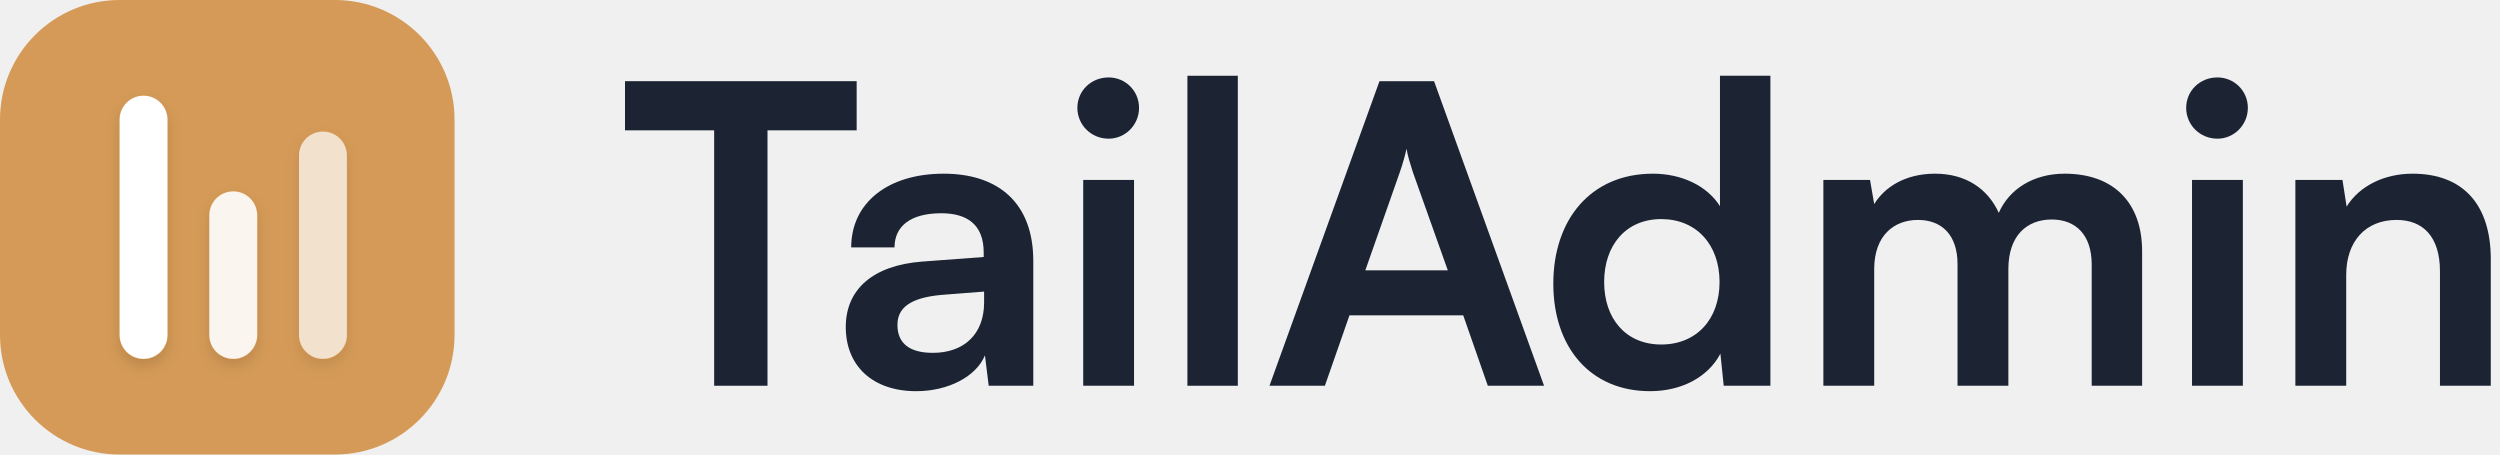
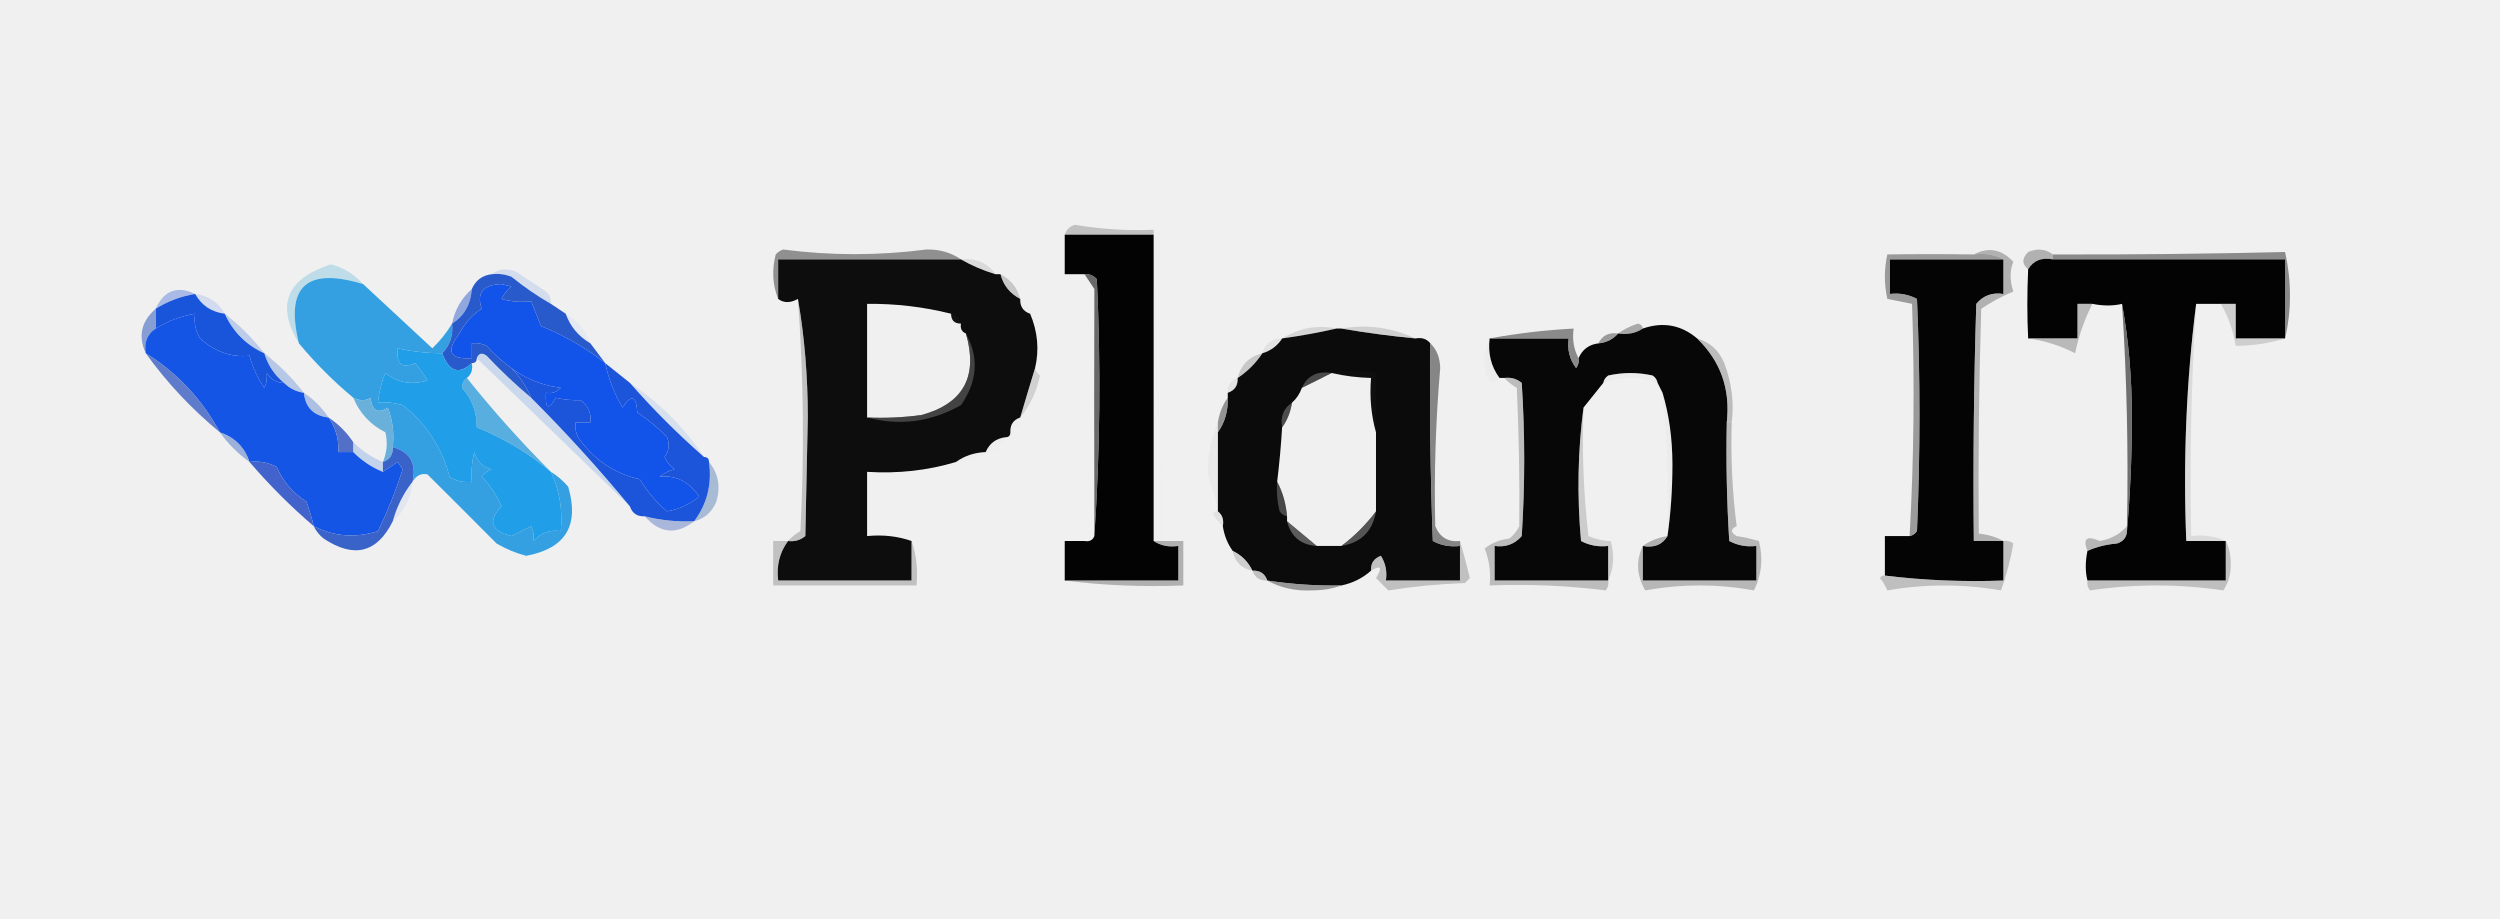
- <svg xmlns="http://www.w3.org/2000/svg" width="176" height="32" viewBox="0 0 176 32" fill="none">
-   <path d="M44 9.176H50.277V27.157H54.032V9.176H60.309V5.715H44V9.176Z" fill="#1C2434" />
-   <path d="M64.5 27.539C66.758 27.539 68.724 26.512 69.34 25.016L69.604 27.157H72.743V18.357C72.743 14.339 70.337 12.227 66.436 12.227C62.505 12.227 59.924 14.28 59.924 17.419H62.974C62.974 15.893 64.148 15.013 66.26 15.013C68.079 15.013 69.252 15.805 69.252 17.771V18.093L64.91 18.416C61.478 18.68 59.542 20.352 59.542 23.021C59.542 25.749 61.42 27.539 64.5 27.539ZM65.673 24.84C64.06 24.84 63.18 24.195 63.18 22.875C63.18 21.701 64.031 20.968 66.26 20.763L69.281 20.528V21.291C69.281 23.52 67.873 24.84 65.673 24.84Z" fill="#1C2434" />
-   <path d="M78.047 9.763C79.221 9.763 80.189 8.795 80.189 7.592C80.189 6.389 79.221 5.451 78.047 5.451C76.816 5.451 75.847 6.389 75.847 7.592C75.847 8.795 76.816 9.763 78.047 9.763ZM76.258 27.157H79.837V12.667H76.258V27.157Z" fill="#1C2434" />
-   <path d="M87.142 27.157V5.333H83.593V27.157H87.142Z" fill="#1C2434" />
-   <path d="M93.272 27.157L95.003 22.2H103.011L104.742 27.157H108.702L100.958 5.715H97.115L89.371 27.157H93.272ZM98.552 12.109C98.758 11.523 98.933 10.877 99.022 10.467C99.08 10.907 99.285 11.552 99.462 12.109L101.926 19.032H96.118L98.552 12.109Z" fill="#1C2434" />
-   <path d="M116.158 27.539C118.358 27.539 120.236 26.571 121.116 24.899L121.35 27.157H124.636V5.333H121.086V14.515C120.177 13.077 118.388 12.227 116.364 12.227C111.993 12.227 109.353 15.453 109.353 19.971C109.353 24.459 111.964 27.539 116.158 27.539ZM116.95 24.253C114.457 24.253 112.932 22.435 112.932 19.853C112.932 17.272 114.457 15.424 116.95 15.424C119.444 15.424 121.057 17.243 121.057 19.853C121.057 22.464 119.444 24.253 116.95 24.253Z" fill="#1C2434" />
-   <path d="M131.944 27.157V18.944C131.944 16.597 133.322 15.483 135.024 15.483C136.725 15.483 137.81 16.568 137.81 18.592V27.157H141.389V18.944C141.389 16.568 142.709 15.453 144.44 15.453C146.141 15.453 147.256 16.539 147.256 18.621V27.157H150.805V17.683C150.805 14.339 148.869 12.227 145.349 12.227C143.149 12.227 141.448 13.312 140.714 14.984C139.952 13.312 138.426 12.227 136.226 12.227C134.144 12.227 132.677 13.165 131.944 14.368L131.65 12.667H128.365V27.157H131.944Z" fill="#1C2434" />
-   <path d="M156.107 9.763C157.281 9.763 158.249 8.795 158.249 7.592C158.249 6.389 157.281 5.451 156.107 5.451C154.875 5.451 153.907 6.389 153.907 7.592C153.907 8.795 154.875 9.763 156.107 9.763ZM154.318 27.157H157.897V12.667H154.318V27.157Z" fill="#1C2434" />
-   <path d="M165.173 27.157V19.355C165.173 17.008 166.522 15.483 168.722 15.483C170.57 15.483 171.773 16.656 171.773 19.091V27.157H175.351V18.24C175.351 14.485 173.474 12.227 169.837 12.227C167.871 12.227 166.111 13.077 165.202 14.544L164.909 12.667H161.594V27.157H165.173Z" fill="#1C2434" />
-   <path d="M0 8.421C0 3.77 3.77 0 8.421 0H23.579C28.23 0 32 3.77 32 8.421V23.579C32 28.23 28.23 32 23.579 32H8.421C3.77 32 0 28.23 0 23.579V8.421Z" fill="#D59A57" />
-   <g filter="url(#filter0_d_521_14075)">
-     <path d="M8.421 8.421C8.421 7.491 9.175 6.737 10.106 6.737V6.737C11.036 6.737 11.79 7.491 11.79 8.421V23.579C11.79 24.509 11.036 25.263 10.106 25.263V25.263C9.175 25.263 8.421 24.509 8.421 23.579V8.421Z" fill="white" />
-   </g>
-   <g opacity="0.9" filter="url(#filter1_d_521_14075)">
-     <path d="M14.737 15.158C14.737 14.227 15.491 13.473 16.421 13.473V13.473C17.351 13.473 18.105 14.227 18.105 15.158V23.579C18.105 24.509 17.351 25.263 16.421 25.263V25.263C15.491 25.263 14.737 24.509 14.737 23.579V15.158Z" fill="white" />
-   </g>
-   <g opacity="0.7" filter="url(#filter2_d_521_14075)">
-     <path d="M21.052 10.947C21.052 10.017 21.806 9.263 22.736 9.263V9.263C23.667 9.263 24.421 10.017 24.421 10.947V23.578C24.421 24.509 23.667 25.263 22.736 25.263V25.263C21.806 25.263 21.052 24.509 21.052 23.578V10.947Z" fill="white" />
-   </g>
-   <defs>
-     <filter id="filter0_d_521_14075" x="7.421" y="6.237" width="5.369" height="20.526" filterUnits="userSpaceOnUse" color-interpolation-filters="sRGB">
-       <feFlood flood-opacity="0" result="BackgroundImageFix" />
-       <feColorMatrix in="SourceAlpha" type="matrix" values="0 0 0 0 0 0 0 0 0 0 0 0 0 0 0 0 0 0 127 0" result="hardAlpha" />
-       <feOffset dy="0.5" />
-       <feGaussianBlur stdDeviation="0.5" />
-       <feComposite in2="hardAlpha" operator="out" />
-       <feColorMatrix type="matrix" values="0 0 0 0 0 0 0 0 0 0 0 0 0 0 0 0 0 0 0.12 0" />
-       <feBlend mode="normal" in2="BackgroundImageFix" result="effect1_dropShadow_521_14075" />
-       <feBlend mode="normal" in="SourceGraphic" in2="effect1_dropShadow_521_14075" result="shape" />
-     </filter>
-     <filter id="filter1_d_521_14075" x="13.737" y="12.973" width="5.369" height="13.79" filterUnits="userSpaceOnUse" color-interpolation-filters="sRGB">
-       <feFlood flood-opacity="0" result="BackgroundImageFix" />
-       <feColorMatrix in="SourceAlpha" type="matrix" values="0 0 0 0 0 0 0 0 0 0 0 0 0 0 0 0 0 0 127 0" result="hardAlpha" />
-       <feOffset dy="0.5" />
-       <feGaussianBlur stdDeviation="0.5" />
-       <feComposite in2="hardAlpha" operator="out" />
-       <feColorMatrix type="matrix" values="0 0 0 0 0 0 0 0 0 0 0 0 0 0 0 0 0 0 0.12 0" />
-       <feBlend mode="normal" in2="BackgroundImageFix" result="effect1_dropShadow_521_14075" />
-       <feBlend mode="normal" in="SourceGraphic" in2="effect1_dropShadow_521_14075" result="shape" />
-     </filter>
-     <filter id="filter2_d_521_14075" x="20.052" y="8.763" width="5.369" height="18" filterUnits="userSpaceOnUse" color-interpolation-filters="sRGB">
-       <feFlood flood-opacity="0" result="BackgroundImageFix" />
-       <feColorMatrix in="SourceAlpha" type="matrix" values="0 0 0 0 0 0 0 0 0 0 0 0 0 0 0 0 0 0 127 0" result="hardAlpha" />
-       <feOffset dy="0.5" />
-       <feGaussianBlur stdDeviation="0.5" />
-       <feComposite in2="hardAlpha" operator="out" />
-       <feColorMatrix type="matrix" values="0 0 0 0 0 0 0 0 0 0 0 0 0 0 0 0 0 0 0.12 0" />
-       <feBlend mode="normal" in2="BackgroundImageFix" result="effect1_dropShadow_521_14075" />
-       <feBlend mode="normal" in="SourceGraphic" in2="effect1_dropShadow_521_14075" result="shape" />
-     </filter>
-   </defs>
+ <svg xmlns="http://www.w3.org/2000/svg" version="1.1" width="506px" height="186px" style="shape-rendering:geometricPrecision; text-rendering:geometricPrecision; image-rendering:optimizeQuality; fill-rule:evenodd; clip-rule:evenodd">
+   <g>
+     <path style="opacity:0.496" fill="#919191" d="M 233.5,46.5 C 233.5,46.833 233.5,47.167 233.5,47.5C 227.5,47.5 221.5,47.5 215.5,47.5C 215.811,46.522 216.478,45.855 217.5,45.5C 223.021,46.404 228.354,46.737 233.5,46.5 Z" />
+   </g>
+   <g>
+     <path style="opacity:0.999" fill="#030303" d="M 215.5,47.5 C 221.5,47.5 227.5,47.5 233.5,47.5C 233.5,68.167 233.5,88.833 233.5,109.5C 234.919,110.451 236.585,110.784 238.5,110.5C 238.5,112.833 238.5,115.167 238.5,117.5C 230.833,117.5 223.167,117.5 215.5,117.5C 215.5,114.833 215.5,112.167 215.5,109.5C 216.833,109.5 218.167,109.5 219.5,109.5C 220.492,109.672 221.158,109.338 221.5,108.5C 222.662,91.338 222.829,74.005 222,56.5C 221.329,55.748 220.496,55.414 219.5,55.5C 218.167,55.5 216.833,55.5 215.5,55.5C 215.5,52.833 215.5,50.167 215.5,47.5 Z" />
+   </g>
+   <g>
+     <path style="opacity:0.759" fill="#737373" d="M 194.5,52.5 C 182.167,52.5 169.833,52.5 157.5,52.5C 157.5,55.167 157.5,57.833 157.5,60.5C 156.362,57.697 156.195,54.697 157,51.5C 157.414,51.043 157.914,50.709 158.5,50.5C 168.137,51.752 177.803,51.752 187.5,50.5C 190.155,50.44 192.489,51.107 194.5,52.5 Z" />
+   </g>
+   <g>
+     <path style="opacity:0.718" fill="#989898" d="M 415.5,51.5 C 415.5,51.833 415.5,52.167 415.5,52.5C 413.219,52.077 411.552,52.744 410.5,54.5C 409.209,53.458 409.209,52.292 410.5,51C 412.387,50.22 414.054,50.387 415.5,51.5 Z" />
+   </g>
+   <g>
+     <path style="opacity:0.765" fill="#6b6b6b" d="M 462.5,68.5 C 462.5,63.167 462.5,57.833 462.5,52.5C 446.833,52.5 431.167,52.5 415.5,52.5C 415.5,52.167 415.5,51.833 415.5,51.5C 431.193,51.549 446.86,51.382 462.5,51C 463.825,56.932 463.825,62.766 462.5,68.5 Z" />
+   </g>
+   <g>
+     <path style="opacity:0.999" fill="#0d0d0d" d="M 194.5,52.5 C 196.649,53.736 198.982,54.736 201.5,55.5C 201.833,55.5 202.167,55.5 202.5,55.5C 203.08,57.749 204.413,59.415 206.5,60.5C 206.427,62.027 207.094,63.027 208.5,63.5C 210.032,67.124 210.365,70.791 209.5,74.5C 208.511,77.726 207.511,81.06 206.5,84.5C 205.094,84.973 204.427,85.973 204.5,87.5C 204.5,88.167 204.167,88.5 203.5,88.5C 201.596,88.738 200.262,89.738 199.5,91.5C 197.214,91.595 195.214,92.262 193.5,93.5C 187.762,95.228 181.762,95.895 175.5,95.5C 175.5,99.833 175.5,104.167 175.5,108.5C 178.713,108.19 181.713,108.523 184.5,109.5C 184.5,112.167 184.5,114.833 184.5,117.5C 175.5,117.5 166.5,117.5 157.5,117.5C 157.132,114.467 157.798,111.8 159.5,109.5C 160.822,109.67 161.989,109.337 163,108.5C 163.167,100.5 163.333,92.5 163.5,84.5C 163.498,76.138 162.831,68.138 161.5,60.5C 159.965,61.354 158.632,61.354 157.5,60.5C 157.5,57.833 157.5,55.167 157.5,52.5C 169.833,52.5 182.167,52.5 194.5,52.5 Z M 192.5,63.5 C 192.5,64.833 193.167,65.5 194.5,65.5C 194.328,66.492 194.662,67.158 195.5,67.5C 198.014,76.18 195.014,81.68 186.5,84C 182.848,84.499 179.182,84.665 175.5,84.5C 175.5,76.833 175.5,69.167 175.5,61.5C 181.262,61.437 186.929,62.103 192.5,63.5 Z" />
+   </g>
+   <g>
+     <path style="opacity:1" fill="#040404" d="M 405.5,52.5 C 405.5,54.833 405.5,57.167 405.5,59.5C 403.234,59.141 401.401,59.808 400,61.5C 399.5,77.496 399.333,93.496 399.5,109.5C 401.5,109.5 403.5,109.5 405.5,109.5C 405.5,112.167 405.5,114.833 405.5,117.5C 397.414,117.801 389.414,117.467 381.5,116.5C 381.5,113.833 381.5,111.167 381.5,108.5C 383.167,108.5 384.833,108.5 386.5,108.5C 387.117,108.389 387.617,108.056 388,107.5C 388.667,91.833 388.667,76.167 388,60.5C 386.301,59.594 384.467,59.261 382.5,59.5C 382.5,57.167 382.5,54.833 382.5,52.5C 390.167,52.5 397.833,52.5 405.5,52.5 Z" />
+   </g>
+   <g>
+     <path style="opacity:0.999" fill="#030303" d="M 415.5,52.5 C 431.167,52.5 446.833,52.5 462.5,52.5C 462.5,57.833 462.5,63.167 462.5,68.5C 459.167,68.5 455.833,68.5 452.5,68.5C 452.5,66.167 452.5,63.833 452.5,61.5C 451.5,61.5 450.5,61.5 449.5,61.5C 447.833,61.5 446.167,61.5 444.5,61.5C 442.515,77.132 441.849,93.132 442.5,109.5C 445.167,109.5 447.833,109.5 450.5,109.5C 450.5,112.167 450.5,114.833 450.5,117.5C 441.167,117.5 431.833,117.5 422.5,117.5C 422.046,115.741 422.046,113.741 422.5,111.5C 424.292,110.691 426.292,110.191 428.5,110C 429.756,109.583 430.423,108.75 430.5,107.5C 431.166,100.007 431.5,92.341 431.5,84.5C 431.498,76.47 430.831,68.803 429.5,61.5C 427.703,61.935 425.703,61.935 423.5,61.5C 422.5,61.5 421.5,61.5 420.5,61.5C 420.5,63.833 420.5,66.167 420.5,68.5C 417.167,68.5 413.833,68.5 410.5,68.5C 410.277,64.057 410.277,59.39 410.5,54.5C 411.552,52.744 413.219,52.077 415.5,52.5 Z" />
+   </g>
+   <g>
+     <path style="opacity:0.337" fill="#b0b0b0" d="M 194.5,52.5 C 197.491,52.166 199.824,53.166 201.5,55.5C 198.982,54.736 196.649,53.736 194.5,52.5 Z" />
+   </g>
+   <g>
+     <path style="opacity:0.092" fill="#e7e7e7" d="M 233.5,46.5 C 234.177,67.402 234.844,88.402 235.5,109.5C 234.833,109.5 234.167,109.5 233.5,109.5C 233.5,88.833 233.5,68.167 233.5,47.5C 233.5,47.167 233.5,46.833 233.5,46.5 Z" />
+   </g>
+   <g>
+     <path style="opacity:0.357" fill="#9fbbe8" d="M 99.5,55.5 C 100.946,54.387 102.613,54.22 104.5,55C 106.5,56.333 108.5,57.667 110.5,59C 111.252,59.671 111.586,60.504 111.5,61.5C 108.732,59.913 106.065,58.08 103.5,56C 102.207,55.51 100.873,55.343 99.5,55.5 Z" />
+   </g>
+   <g>
+     <path style="opacity:0.518" fill="#a0a0a0" d="M 202.5,55.5 C 204.587,56.585 205.92,58.251 206.5,60.5C 204.413,59.415 203.08,57.749 202.5,55.5 Z" />
+   </g>
+   <g>
+     <path style="opacity:0.843" fill="#9ab0e3" d="M 39.5,59.5 C 36.635,59.965 33.968,60.965 31.5,62.5C 33.216,58.764 35.883,57.764 39.5,59.5 Z" />
+   </g>
+   <g>
+     <path style="opacity:0.018" fill="#d3d3d3" d="M 206.5,60.5 C 207.906,60.973 208.573,61.973 208.5,63.5C 207.094,63.027 206.427,62.027 206.5,60.5 Z" />
+   </g>
+   <g>
+     <path style="opacity:0.777" fill="#424242" d="M 219.5,55.5 C 220.496,55.414 221.329,55.748 222,56.5C 222.829,74.005 222.662,91.338 221.5,108.5C 221.5,106.833 221.5,105.167 221.5,103.5C 221.447,88.38 221.447,73.38 221.5,58.5C 220.807,57.482 220.141,56.482 219.5,55.5 Z" />
+   </g>
+   <g>
+     <path style="opacity:0.388" fill="#a3baee" d="M 39.5,59.5 C 42.198,59.845 44.198,61.178 45.5,63.5C 42.802,63.155 40.802,61.822 39.5,59.5 Z" />
+   </g>
+   <g>
+     <path style="opacity:0.729" fill="#6d8dd7" d="M 95.5,58.5 C 95.264,61.621 93.93,63.954 91.5,65.5C 92.079,62.669 93.412,60.336 95.5,58.5 Z" />
+   </g>
+   <g>
+     <path style="opacity:1" fill="#1955da" d="M 39.5,59.5 C 40.802,61.822 42.802,63.155 45.5,63.5C 47.167,67.167 49.833,69.833 53.5,71.5C 54.203,73.873 55.536,75.873 57.5,77.5C 55.983,77.489 54.816,76.823 54,75.5C 54.077,76.738 53.911,77.738 53.5,78.5C 52.127,76.51 51.127,74.343 50.5,72C 46.866,72.381 43.533,71.214 40.5,68.5C 39.548,66.955 39.215,65.288 39.5,63.5C 36.635,63.965 33.968,64.965 31.5,66.5C 31.5,65.167 31.5,63.833 31.5,62.5C 33.968,60.965 36.635,59.965 39.5,59.5 Z" />
+   </g>
+   <g>
+     <path style="opacity:0.459" fill="#86c4e0" d="M 73.5,57.5 C 62.004,53.999 57.671,57.999 60.5,69.5C 55.824,61.725 57.99,56.392 67,53.5C 69.617,54.219 71.784,55.553 73.5,57.5 Z" />
+   </g>
+   <g>
+     <path style="opacity:0.655" fill="#6d6d6d" d="M 399.5,51.5 C 401.735,51.205 403.735,51.539 405.5,52.5C 397.833,52.5 390.167,52.5 382.5,52.5C 382.5,54.833 382.5,57.167 382.5,59.5C 384.467,59.261 386.301,59.594 388,60.5C 388.667,76.167 388.667,91.833 388,107.5C 387.617,108.056 387.117,108.389 386.5,108.5C 387.374,93.028 387.541,77.361 387,61.5C 385.333,61.167 383.667,60.833 382,60.5C 381.333,57.5 381.333,54.5 382,51.5C 387.622,51.411 393.456,51.411 399.5,51.5 Z" />
+   </g>
+   <g>
+     <path style="opacity:0.568" fill="#808080" d="M 399.5,51.5 C 402.475,49.939 405.142,50.439 407.5,53C 406.761,54.765 406.761,56.765 407.5,59C 405.212,59.946 403.045,61.113 401,62.5C 400.534,77.872 400.368,93.039 400.5,108C 402.382,108.198 404.048,108.698 405.5,109.5C 403.5,109.5 401.5,109.5 399.5,109.5C 399.333,93.496 399.5,77.496 400,61.5C 401.401,59.808 403.234,59.141 405.5,59.5C 405.5,57.167 405.5,54.833 405.5,52.5C 403.735,51.539 401.735,51.205 399.5,51.5 Z" />
+   </g>
+   <g>
+     <path style="opacity:0.752" fill="#454545" d="M 429.5,61.5 C 430.831,68.803 431.498,76.47 431.5,84.5C 431.5,92.341 431.166,100.007 430.5,107.5C 430.5,107.167 430.5,106.833 430.5,106.5C 430.801,91.452 430.468,76.452 429.5,61.5 Z" />
+   </g>
+   <g>
+     <path style="opacity:0.326" fill="#b0b0b0" d="M 444.5,61.5 C 443.516,77.089 443.183,92.756 443.5,108.5C 446.059,108.198 448.393,108.532 450.5,109.5C 447.833,109.5 445.167,109.5 442.5,109.5C 441.849,93.132 442.515,77.132 444.5,61.5 Z" />
+   </g>
+   <g>
+     <path style="opacity:0.502" fill="#89a7e2" d="M 45.5,63.5 C 48.5,65.833 51.167,68.5 53.5,71.5C 49.833,69.833 47.167,67.167 45.5,63.5 Z" />
+   </g>
+   <g>
+     <path style="opacity:0.263" fill="#c5d5f4" d="M 114.5,63.5 C 116.914,64.911 118.581,66.911 119.5,69.5C 117.086,68.089 115.419,66.089 114.5,63.5 Z" />
+   </g>
+   <g>
+     <path style="opacity:0.024" fill="#d8d8d8" d="M 192.5,63.5 C 193.5,63.833 194.167,64.5 194.5,65.5C 193.167,65.5 192.5,64.833 192.5,63.5 Z" />
+   </g>
+   <g>
+     <path style="opacity:0.776" fill="#6786ca" d="M 31.5,62.5 C 31.5,63.833 31.5,65.167 31.5,66.5C 29.787,67.635 29.12,69.302 29.5,71.5C 27.91,68.056 28.576,65.056 31.5,62.5 Z" />
+   </g>
+   <g>
+     <path style="opacity:0.502" fill="#bababa" d="M 270.5,66.5 C 266.864,67.326 263.197,67.992 259.5,68.5C 263.016,66.363 266.683,65.697 270.5,66.5 Z" />
+   </g>
+   <g>
+     <path style="opacity:1" fill="#0b0b0b" d="M 270.5,66.5 C 270.833,66.5 271.167,66.5 271.5,66.5C 276.47,67.353 281.47,68.019 286.5,68.5C 287.791,68.263 288.791,68.596 289.5,69.5C 289.333,82.838 289.5,96.171 290,109.5C 291.699,110.406 293.533,110.739 295.5,110.5C 295.5,112.833 295.5,115.167 295.5,117.5C 290.5,117.5 285.5,117.5 280.5,117.5C 280.785,115.712 280.452,114.045 279.5,112.5C 278.081,113.005 277.415,114.005 277.5,115.5C 275.819,117.008 273.819,118.008 271.5,118.5C 266.463,118.587 261.463,118.254 256.5,117.5C 256.027,116.094 255.027,115.427 253.5,115.5C 252.598,113.659 251.264,112.326 249.5,111.5C 248.463,110.07 247.796,108.403 247.5,106.5C 247.737,105.209 247.404,104.209 246.5,103.5C 246.5,103.167 246.5,102.833 246.5,102.5C 246.5,97.5 246.5,92.5 246.5,87.5C 247.924,85.486 248.59,83.152 248.5,80.5C 248.5,80.167 248.5,79.833 248.5,79.5C 249.906,79.027 250.573,78.027 250.5,76.5C 252.5,75.167 254.167,73.5 255.5,71.5C 257.23,70.974 258.564,69.974 259.5,68.5C 263.197,67.992 266.864,67.326 270.5,66.5 Z M 269.5,75.5 C 272.127,76.092 274.794,76.425 277.5,76.5C 277.185,80.371 277.518,84.038 278.5,87.5C 278.5,92.833 278.5,98.167 278.5,103.5C 276.5,106.167 274.167,108.5 271.5,110.5C 269.833,110.5 268.167,110.5 266.5,110.5C 264.525,108.863 262.525,107.196 260.5,105.5C 260.5,105.167 260.5,104.833 260.5,104.5C 260.279,101.933 259.612,99.599 258.5,97.5C 258.942,93.846 259.276,90.179 259.5,86.5C 260.537,85.07 261.204,83.403 261.5,81.5C 262.401,80.71 263.068,79.71 263.5,78.5C 265.574,77.486 267.574,76.486 269.5,75.5 Z" />
+   </g>
+   <g>
+     <path style="opacity:0.467" fill="#ababab" d="M 271.5,66.5 C 276.629,65.587 281.629,66.254 286.5,68.5C 281.47,68.019 276.47,67.353 271.5,66.5 Z" />
+   </g>
+   <g>
+     <path style="opacity:0.745" fill="#919191" d="M 332.5,66.5 C 331.081,67.451 329.415,67.784 327.5,67.5C 328.641,66.661 329.974,65.994 331.5,65.5C 332.107,65.624 332.44,65.957 332.5,66.5 Z" />
+   </g>
+   <g>
+     <path style="opacity:0.999" fill="#070707" d="M 343.5,68.5 C 348.261,73.114 350.261,78.78 349.5,85.5C 349.334,93.507 349.5,101.507 350,109.5C 351.699,110.406 353.533,110.739 355.5,110.5C 355.5,112.833 355.5,115.167 355.5,117.5C 347.833,117.5 340.167,117.5 332.5,117.5C 332.5,115.167 332.5,112.833 332.5,110.5C 334.781,110.923 336.448,110.256 337.5,108.5C 338.166,103.845 338.499,99.012 338.5,94C 338.494,88.784 337.827,83.951 336.5,79.5C 336.167,78.833 335.833,78.167 335.5,77.5C 335.389,76.883 335.056,76.383 334.5,76C 331.5,75.333 328.5,75.333 325.5,76C 324.944,76.383 324.611,76.883 324.5,77.5C 323.136,79.191 321.803,80.858 320.5,82.5C 319.343,91.324 319.176,100.324 320,109.5C 321.699,110.406 323.533,110.739 325.5,110.5C 325.5,112.833 325.5,115.167 325.5,117.5C 317.833,117.5 310.167,117.5 302.5,117.5C 302.5,115.167 302.5,112.833 302.5,110.5C 304.722,110.822 306.556,110.155 308,108.5C 308.667,98.167 308.667,87.833 308,77.5C 306.989,76.663 305.822,76.33 304.5,76.5C 304.167,76.5 303.833,76.5 303.5,76.5C 301.798,74.2 301.132,71.533 301.5,68.5C 306.833,68.5 312.167,68.5 317.5,68.5C 317.181,70.751 317.681,72.751 319,74.5C 319.464,73.906 319.631,73.239 319.5,72.5C 320.262,70.738 321.596,69.738 323.5,69.5C 325.153,69.34 326.486,68.674 327.5,67.5C 329.415,67.784 331.081,67.451 332.5,66.5C 336.583,65.088 340.25,65.755 343.5,68.5 Z" />
+   </g>
+   <g>
+     <path style="opacity:0.764" fill="#6b6b6b" d="M 319.5,72.5 C 319.631,73.239 319.464,73.906 319,74.5C 317.681,72.751 317.181,70.751 317.5,68.5C 312.167,68.5 306.833,68.5 301.5,68.5C 306.984,67.483 312.651,66.816 318.5,66.5C 318.205,68.735 318.539,70.735 319.5,72.5 Z" />
+   </g>
+   <g>
+     <path style="opacity:0.714" fill="#787878" d="M 327.5,67.5 C 326.486,68.674 325.153,69.34 323.5,69.5C 324.287,67.896 325.62,67.229 327.5,67.5 Z" />
+   </g>
+   <g>
+     <path style="opacity:0.616" fill="#979797" d="M 423.5,61.5 C 421.921,64.592 420.755,67.925 420,71.5C 416.981,69.943 413.814,68.943 410.5,68.5C 413.833,68.5 417.167,68.5 420.5,68.5C 420.5,66.167 420.5,63.833 420.5,61.5C 421.5,61.5 422.5,61.5 423.5,61.5 Z" />
+   </g>
+   <g>
+     <path style="opacity:0.475" fill="#a8a8a8" d="M 449.5,61.5 C 450.5,61.5 451.5,61.5 452.5,61.5C 452.5,63.833 452.5,66.167 452.5,68.5C 455.833,68.5 459.167,68.5 462.5,68.5C 459.296,69.485 455.963,69.985 452.5,70C 452.004,66.914 451.004,64.081 449.5,61.5 Z" />
+   </g>
+   <g>
+     <path style="opacity:0.027" fill="#bfd3f5" d="M 119.5,69.5 C 123.167,71.167 125.833,73.833 127.5,77.5C 125.833,76.167 124.167,74.833 122.5,73.5C 121.5,72.167 120.5,70.833 119.5,69.5 Z" />
+   </g>
+   <g>
+     <path style="opacity:0.259" fill="#b9b9b9" d="M 259.5,68.5 C 258.564,69.974 257.23,70.974 255.5,71.5C 256.035,69.554 257.368,68.554 259.5,68.5 Z" />
+   </g>
+   <g>
+     <path style="opacity:0.101" fill="#cecece" d="M 301.5,68.5 C 301.132,71.533 301.798,74.2 303.5,76.5C 302.603,77.598 301.77,77.598 301,76.5C 300.199,73.633 300.366,70.966 301.5,68.5 Z" />
+   </g>
+   <g>
+     <path style="opacity:1" fill="#34a0e2" d="M 73.5,57.5 C 78.146,61.812 82.813,66.145 87.5,70.5C 89.082,68.985 90.415,67.319 91.5,65.5C 91.741,67.898 91.074,69.898 89.5,71.5C 86.455,71.492 83.455,71.159 80.5,70.5C 80.176,73.694 81.342,74.694 84,73.5C 84.956,74.579 85.789,75.745 86.5,77C 83.331,77.978 80.497,77.478 78,75.5C 77.187,77.436 76.687,79.436 76.5,81.5C 78.199,81.34 79.866,81.507 81.5,82C 86.301,85.794 89.468,90.627 91,96.5C 92.356,97.38 93.856,97.713 95.5,97.5C 95.338,95.473 95.504,93.473 96,91.5C 96.5,93.333 97.667,94.5 99.5,95C 98.692,95.308 98.025,95.808 97.5,96.5C 99.225,98.228 100.559,100.228 101.5,102.5C 98.702,105.445 99.369,107.445 103.5,108.5C 104.833,107.833 106.167,107.167 107.5,106.5C 107.911,107.262 108.077,108.262 108,109.5C 109.444,107.845 111.278,107.178 113.5,107.5C 113.919,103.227 113.252,99.227 111.5,95.5C 112.794,96.29 113.961,97.29 115,98.5C 117.319,106.34 114.485,111.007 106.5,112.5C 104.39,111.946 102.39,111.112 100.5,110C 95.876,105.342 91.209,100.675 86.5,96C 85.212,95.761 84.212,96.261 83.5,97.5C 84.32,93.778 82.987,91.445 79.5,90.5C 79.813,87.753 79.48,85.087 78.5,82.5C 76.482,83.814 75.315,83.147 75,80.5C 74.014,81.171 72.847,81.171 71.5,80.5C 67.527,77.194 63.86,73.527 60.5,69.5C 57.671,57.999 62.004,53.999 73.5,57.5 Z" />
+   </g>
+   <g>
+     <path style="opacity:0.424" fill="#97b8e9" d="M 96.5,72.5 C 96.897,71.475 97.563,71.308 98.5,72C 101.369,75.038 104.369,77.871 107.5,80.5C 114.558,87.554 121.225,94.888 127.5,102.5C 117.167,92.5 106.833,82.5 96.5,72.5 Z" />
+   </g>
+   <g>
+     <path style="opacity:1" fill="#1254ea" d="M 122.5,73.5 C 123.17,76.673 124.336,79.673 126,82.5C 127.779,79.724 128.779,80.057 129,83.5C 131.225,84.939 133.225,86.606 135,88.5C 135.595,89.899 135.428,91.232 134.5,92.5C 134.977,93.478 135.643,94.311 136.5,95C 135.376,95.249 134.376,95.749 133.5,96.5C 136.753,96.124 139.42,97.457 141.5,100.5C 139.667,102.05 137.501,103.05 135,103.5C 132.81,101.612 130.977,99.445 129.5,97C 124.321,95.847 120.154,93.014 117,88.5C 116.517,87.552 116.351,86.552 116.5,85.5C 117.5,85.5 118.5,85.5 119.5,85.5C 119.703,83.61 119.037,82.11 117.5,81C 115.687,81.046 114.021,80.88 112.5,80.5C 110.995,83.131 110.329,82.797 110.5,79.5C 111.675,79.719 112.675,79.386 113.5,78.5C 109.738,78.003 106.405,76.669 103.5,74.5C 101.704,73.207 100.037,71.707 98.5,70C 97.552,69.517 96.552,69.35 95.5,69.5C 95.5,70.5 95.5,71.5 95.5,72.5C 91,72.781 90.166,71.114 93,67.5C 94.041,65.415 95.541,63.748 97.5,62.5C 96.408,59.297 97.741,57.631 101.5,57.5C 102.167,57.667 102.833,57.833 103.5,58C 102.643,58.689 101.977,59.522 101.5,60.5C 103.413,61.051 105.413,61.218 107.5,61C 108.167,62.667 108.833,64.333 109.5,66C 114.23,67.915 118.563,70.415 122.5,73.5 Z" />
+   </g>
+   <g>
+     <path style="opacity:1" fill="#1455e5" d="M 57.5,77.5 C 58.605,78.6 59.938,79.267 61.5,79.5C 61.833,82.5 63.5,84.167 66.5,84.5C 67.933,86.558 68.6,88.891 68.5,91.5C 69.5,91.5 70.5,91.5 71.5,91.5C 73.246,93.252 75.246,94.585 77.5,95.5C 78.482,94.859 79.482,94.192 80.5,93.5C 80.833,94 81.167,94.5 81.5,95C 80.119,99.314 78.453,103.481 76.5,107.5C 71.948,108.943 67.615,108.61 63.5,106.5C 63.108,104.821 62.608,103.154 62,101.5C 59.281,99.781 57.281,97.447 56,94.5C 54.3,93.594 52.467,93.261 50.5,93.5C 49.5,90.5 47.5,88.5 44.5,87.5C 40.829,80.746 35.829,75.413 29.5,71.5C 29.12,69.302 29.787,67.635 31.5,66.5C 33.968,64.965 36.635,63.965 39.5,63.5C 39.215,65.288 39.548,66.955 40.5,68.5C 43.533,71.214 46.866,72.381 50.5,72C 51.127,74.343 52.127,76.51 53.5,78.5C 53.911,77.738 54.077,76.738 54,75.5C 54.816,76.823 55.983,77.489 57.5,77.5 Z" />
+   </g>
+   <g>
+     <path style="opacity:1" fill="#295acc" d="M 99.5,55.5 C 100.873,55.343 102.207,55.51 103.5,56C 106.065,58.08 108.732,59.913 111.5,61.5C 112.5,62.167 113.5,62.833 114.5,63.5C 115.419,66.089 117.086,68.089 119.5,69.5C 120.5,70.833 121.5,72.167 122.5,73.5C 118.563,70.415 114.23,67.915 109.5,66C 108.833,64.333 108.167,62.667 107.5,61C 105.413,61.218 103.413,61.051 101.5,60.5C 101.977,59.522 102.643,58.689 103.5,58C 102.833,57.833 102.167,57.667 101.5,57.5C 97.741,57.631 96.408,59.297 97.5,62.5C 95.541,63.748 94.041,65.415 93,67.5C 90.166,71.114 91,72.781 95.5,72.5C 95.5,71.5 95.5,70.5 95.5,69.5C 96.552,69.35 97.552,69.517 98.5,70C 100.037,71.707 101.704,73.207 103.5,74.5C 105.252,76.246 106.585,78.246 107.5,80.5C 104.369,77.871 101.369,75.038 98.5,72C 97.563,71.308 96.897,71.475 96.5,72.5C 96.5,73.167 96.167,73.5 95.5,73.5C 92.897,75.902 90.897,75.235 89.5,71.5C 91.074,69.898 91.741,67.898 91.5,65.5C 93.93,63.954 95.264,61.621 95.5,58.5C 96.262,56.738 97.596,55.738 99.5,55.5 Z" />
+   </g>
+   <g>
+     <path style="opacity:0.914" fill="#5071c7" d="M 29.5,71.5 C 35.829,75.413 40.829,80.746 44.5,87.5C 38.773,82.776 33.773,77.442 29.5,71.5 Z" />
+   </g>
+   <g>
+     <path style="opacity:0.565" fill="#959595" d="M 343.5,68.5 C 346.091,69.254 347.924,70.921 349,73.5C 350.512,77.533 351.012,81.533 350.5,85.5C 350.167,85.5 349.833,85.5 349.5,85.5C 350.261,78.78 348.261,73.114 343.5,68.5 Z" />
+   </g>
+   <g>
+     <path style="opacity:0.494" fill="#7e9fdc" d="M 53.5,71.5 C 56.5,73.833 59.167,76.5 61.5,79.5C 59.938,79.267 58.605,78.6 57.5,77.5C 55.536,75.873 54.203,73.873 53.5,71.5 Z" />
+   </g>
+   <g>
+     <path style="opacity:0.494" fill="#a0a0a0" d="M 255.5,71.5 C 254.167,73.5 252.5,75.167 250.5,76.5C 251.167,73.833 252.833,72.167 255.5,71.5 Z" />
+   </g>
+   <g>
+     <path style="opacity:0.757" fill="#646464" d="M 289.5,69.5 C 290.777,70.694 291.444,72.36 291.5,74.5C 290.572,85.327 290.239,95.994 290.5,106.5C 291.421,108.756 293.088,109.756 295.5,109.5C 295.5,109.833 295.5,110.167 295.5,110.5C 293.533,110.739 291.699,110.406 290,109.5C 289.5,96.171 289.333,82.838 289.5,69.5 Z" />
+   </g>
+   <g>
+     <path style="opacity:0.107" fill="#bababa" d="M 335.5,77.5 C 331.833,76.167 328.167,76.167 324.5,77.5C 324.611,76.883 324.944,76.383 325.5,76C 328.5,75.333 331.5,75.333 334.5,76C 335.056,76.383 335.389,76.883 335.5,77.5 Z" />
+   </g>
+   <g>
+     <path style="opacity:0.373" fill="#b5b5b5" d="M 269.5,75.5 C 267.574,76.486 265.574,77.486 263.5,78.5C 264.607,76.031 266.607,75.031 269.5,75.5 Z" />
+   </g>
+   <g>
+     <path style="opacity:0.247" fill="#b9b9b9" d="M 250.5,76.5 C 250.573,78.027 249.906,79.027 248.5,79.5C 248.427,77.973 249.094,76.973 250.5,76.5 Z" />
+   </g>
+   <g>
+     <path style="opacity:0.357" fill="#acc4ed" d="M 127.5,77.5 C 133.521,81.521 138.521,86.521 142.5,92.5C 137.119,87.785 132.119,82.785 127.5,77.5 Z" />
+   </g>
+   <g>
+     <path style="opacity:0.016" fill="#e1e1e1" d="M 269.5,75.5 C 272.304,74.888 275.304,74.888 278.5,75.5C 278.5,79.5 278.5,83.5 278.5,87.5C 277.518,84.038 277.185,80.371 277.5,76.5C 274.794,76.425 272.127,76.092 269.5,75.5 Z" />
+   </g>
+   <g>
+     <path style="opacity:0.392" fill="#a1a1a1" d="M 209.5,74.5 C 209.611,75.117 209.944,75.617 210.5,76C 209.819,79.242 208.486,82.075 206.5,84.5C 207.511,81.06 208.511,77.726 209.5,74.5 Z" />
+   </g>
+   <g>
+     <path style="opacity:0.557" fill="#7899d7" d="M 61.5,79.5 C 63.5,80.833 65.167,82.5 66.5,84.5C 63.5,84.167 61.833,82.5 61.5,79.5 Z" />
+   </g>
+   <g>
+     <path style="opacity:1" fill="#69b1db" d="M 71.5,80.5 C 72.847,81.171 74.014,81.171 75,80.5C 75.315,83.147 76.482,83.814 78.5,82.5C 79.48,85.087 79.813,87.753 79.5,90.5C 79.573,92.027 78.906,93.027 77.5,93.5C 78.323,91.545 78.49,89.545 78,87.5C 74.949,85.95 72.782,83.617 71.5,80.5 Z" />
+   </g>
+   <g>
+     <path style="opacity:0.369" fill="#bababa" d="M 261.5,81.5 C 261.204,83.403 260.537,85.07 259.5,86.5C 259.12,84.302 259.787,82.635 261.5,81.5 Z" />
+   </g>
+   <g>
+     <path style="opacity:0.45" fill="#868686" d="M 195.5,67.5 C 198.173,72.368 197.84,77.201 194.5,82C 188.415,85.42 182.082,86.253 175.5,84.5C 179.182,84.665 182.848,84.499 186.5,84C 195.014,81.68 198.014,76.18 195.5,67.5 Z" />
+   </g>
+   <g>
+     <path style="opacity:1" fill="#58aede" d="M 94.5,76.5 C 99.796,83.131 105.463,89.465 111.5,95.5C 106.981,91.71 101.981,88.71 96.5,86.5C 96.514,83.373 95.514,80.707 93.5,78.5C 93.543,77.584 93.876,76.917 94.5,76.5 Z" />
+   </g>
+   <g>
+     <path style="opacity:0.043" fill="#c4c4c4" d="M 206.5,84.5 C 206.573,86.027 205.906,87.027 204.5,87.5C 204.427,85.973 205.094,84.973 206.5,84.5 Z" />
+   </g>
+   <g>
+     <path style="opacity:0.433" fill="#9d9d9d" d="M 320.5,82.5 C 320.169,91.192 320.502,99.859 321.5,108.5C 323.101,109.165 324.601,109.499 326,109.5C 326.801,112.367 326.634,115.034 325.5,117.5C 325.5,115.167 325.5,112.833 325.5,110.5C 323.533,110.739 321.699,110.406 320,109.5C 319.176,100.324 319.343,91.324 320.5,82.5 Z" />
+   </g>
+   <g>
+     <path style="opacity:0.71" fill="#6d6d6d" d="M 248.5,80.5 C 248.59,83.152 247.924,85.486 246.5,87.5C 246.5,86.833 246.5,86.167 246.5,85.5C 246.796,83.597 247.463,81.93 248.5,80.5 Z" />
+   </g>
+   <g>
+     <path style="opacity:0.596" fill="#6284cd" d="M 44.5,87.5 C 47.5,88.5 49.5,90.5 50.5,93.5C 48.167,91.833 46.167,89.833 44.5,87.5 Z" />
+   </g>
+   <g>
+     <path style="opacity:0.123" fill="#cdcdcd" d="M 336.5,79.5 C 337.827,83.951 338.494,88.784 338.5,94C 338.499,99.012 338.166,103.845 337.5,108.5C 337.782,98.781 337.449,89.114 336.5,79.5 Z" />
+   </g>
+   <g>
+     <path style="opacity:0.055" fill="#c1c1c1" d="M 203.5,88.5 C 202.738,90.262 201.404,91.262 199.5,91.5C 200.262,89.738 201.596,88.738 203.5,88.5 Z" />
+   </g>
+   <g>
+     <path style="opacity:1" fill="#5270c8" d="M 66.5,84.5 C 68.5,85.833 70.167,87.5 71.5,89.5C 71.5,90.167 71.5,90.833 71.5,91.5C 70.5,91.5 69.5,91.5 68.5,91.5C 68.6,88.891 67.933,86.558 66.5,84.5 Z" />
+   </g>
+   <g>
+     <path style="opacity:0.502" fill="#97b6e7" d="M 71.5,89.5 C 73.246,91.252 75.246,92.585 77.5,93.5C 77.5,94.167 77.5,94.833 77.5,95.5C 75.246,94.585 73.246,93.252 71.5,91.5C 71.5,90.833 71.5,90.167 71.5,89.5 Z" />
+   </g>
+   <g>
+     <path style="opacity:0.278" fill="#d6d6d6" d="M 246.5,85.5 C 246.5,86.167 246.5,86.833 246.5,87.5C 246.5,92.5 246.5,97.5 246.5,102.5C 245.784,100.444 245.117,98.277 244.5,96C 244.36,92.409 245.027,88.909 246.5,85.5 Z" />
+   </g>
+   <g>
+     <path style="opacity:1" fill="#3a63c9" d="M 79.5,90.5 C 82.987,91.445 84.32,93.778 83.5,97.5C 81.659,99.849 80.326,102.515 79.5,105.5C 76.307,111.91 71.641,113.077 65.5,109C 64.62,108.292 63.953,107.458 63.5,106.5C 67.615,108.61 71.948,108.943 76.5,107.5C 78.453,103.481 80.119,99.314 81.5,95C 81.167,94.5 80.833,94 80.5,93.5C 79.482,94.192 78.482,94.859 77.5,95.5C 77.5,94.833 77.5,94.167 77.5,93.5C 78.906,93.027 79.573,92.027 79.5,90.5 Z" />
+   </g>
+   <g>
+     <path style="opacity:0.031" fill="#b7b7b7" d="M 199.5,91.5 C 197.898,93.074 195.898,93.741 193.5,93.5C 195.214,92.262 197.214,91.595 199.5,91.5 Z" />
+   </g>
+   <g>
+     <path style="opacity:1" fill="#209ee8" d="M 89.5,71.5 C 90.897,75.235 92.897,75.902 95.5,73.5C 95.737,74.791 95.404,75.791 94.5,76.5C 93.876,76.917 93.543,77.584 93.5,78.5C 95.514,80.707 96.514,83.373 96.5,86.5C 101.981,88.71 106.981,91.71 111.5,95.5C 113.252,99.227 113.919,103.227 113.5,107.5C 111.278,107.178 109.444,107.845 108,109.5C 108.077,108.262 107.911,107.262 107.5,106.5C 106.167,107.167 104.833,107.833 103.5,108.5C 99.369,107.445 98.702,105.445 101.5,102.5C 100.559,100.228 99.225,98.228 97.5,96.5C 98.025,95.808 98.692,95.308 99.5,95C 97.667,94.5 96.5,93.333 96,91.5C 95.504,93.473 95.338,95.473 95.5,97.5C 93.856,97.713 92.356,97.38 91,96.5C 89.468,90.627 86.301,85.794 81.5,82C 79.866,81.507 78.199,81.34 76.5,81.5C 76.687,79.436 77.187,77.436 78,75.5C 80.497,77.478 83.331,77.978 86.5,77C 85.789,75.745 84.956,74.579 84,73.5C 81.342,74.694 80.176,73.694 80.5,70.5C 83.455,71.159 86.455,71.492 89.5,71.5 Z" />
+   </g>
+   <g>
+     <path style="opacity:0.448" fill="#858585" d="M 161.5,60.5 C 162.831,68.138 163.498,76.138 163.5,84.5C 163.333,92.5 163.167,100.5 163,108.5C 161.989,109.337 160.822,109.67 159.5,109.5C 160.172,108.733 161.005,108.066 162,107.5C 162.817,91.759 162.65,76.092 161.5,60.5 Z" />
+   </g>
+   <g>
+     <path style="opacity:1" fill="#4263cb" d="M 50.5,93.5 C 52.467,93.261 54.3,93.594 56,94.5C 57.281,97.447 59.281,99.781 62,101.5C 62.608,103.154 63.108,104.821 63.5,106.5C 58.833,102.5 54.5,98.167 50.5,93.5 Z" />
+   </g>
+   <g>
+     <path style="opacity:0.604" fill="#7998c1" d="M 143.5,93.5 C 145.385,95.795 145.885,98.462 145,101.5C 144.124,103.635 142.624,104.969 140.5,105.5C 143.115,101.991 144.115,97.991 143.5,93.5 Z" />
+   </g>
+   <g>
+     <path style="opacity:1" fill="#1c55d9" d="M 122.5,73.5 C 124.167,74.833 125.833,76.167 127.5,77.5C 132.119,82.785 137.119,87.785 142.5,92.5C 143.167,92.5 143.5,92.833 143.5,93.5C 144.115,97.991 143.115,101.991 140.5,105.5C 137.098,105.658 133.764,105.324 130.5,104.5C 128.973,104.573 127.973,103.906 127.5,102.5C 121.225,94.888 114.558,87.554 107.5,80.5C 106.585,78.246 105.252,76.246 103.5,74.5C 106.405,76.669 109.738,78.003 113.5,78.5C 112.675,79.386 111.675,79.719 110.5,79.5C 110.329,82.797 110.995,83.131 112.5,80.5C 114.021,80.88 115.687,81.046 117.5,81C 119.037,82.11 119.703,83.61 119.5,85.5C 118.5,85.5 117.5,85.5 116.5,85.5C 116.351,86.552 116.517,87.552 117,88.5C 120.154,93.014 124.321,95.847 129.5,97C 130.977,99.445 132.81,101.612 135,103.5C 137.501,103.05 139.667,102.05 141.5,100.5C 139.42,97.457 136.753,96.124 133.5,96.5C 134.376,95.749 135.376,95.249 136.5,95C 135.643,94.311 134.977,93.478 134.5,92.5C 135.428,91.232 135.595,89.899 135,88.5C 133.225,86.606 131.225,84.939 129,83.5C 128.779,80.057 127.779,79.724 126,82.5C 124.336,79.673 123.17,76.673 122.5,73.5 Z" />
+   </g>
+   <g>
+     <path style="opacity:0.337" fill="#c1c1c1" d="M 258.5,97.5 C 259.612,99.599 260.279,101.933 260.5,104.5C 259.883,104.389 259.383,104.056 259,103.5C 258.505,101.527 258.338,99.527 258.5,97.5 Z" />
+   </g>
+   <g>
+     <path style="opacity:0.192" fill="#a4b9ee" d="M 83.5,97.5 C 83.206,100.754 81.873,103.421 79.5,105.5C 80.326,102.515 81.659,99.849 83.5,97.5 Z" />
+   </g>
+   <g>
+     <path style="opacity:0.025" fill="#ececec" d="M 221.5,103.5 C 221.5,105.167 221.5,106.833 221.5,108.5C 221.158,109.338 220.492,109.672 219.5,109.5C 220.048,107.374 220.715,105.374 221.5,103.5 Z" />
+   </g>
+   <g>
+     <path style="opacity:0.376" fill="#cacaca" d="M 246.5,103.5 C 247.404,104.209 247.737,105.209 247.5,106.5C 246.733,105.828 246.066,104.995 245.5,104C 245.728,103.601 246.062,103.435 246.5,103.5 Z" />
+   </g>
+   <g>
+     <path style="opacity:0.545" fill="#6e89c8" d="M 130.5,104.5 C 133.764,105.324 137.098,105.658 140.5,105.5C 136.886,108.313 133.552,107.979 130.5,104.5 Z" />
+   </g>
+   <g>
+     <path style="opacity:0.467" fill="#b7b7b7" d="M 260.5,105.5 C 262.525,107.196 264.525,108.863 266.5,110.5C 263.288,110.288 261.288,108.621 260.5,105.5 Z" />
+   </g>
+   <g>
+     <path style="opacity:0.522" fill="#999999" d="M 278.5,103.5 C 277.833,107.5 275.5,109.833 271.5,110.5C 274.167,108.5 276.5,106.167 278.5,103.5 Z" />
+   </g>
+   <g>
+     <path style="opacity:0.004" fill="#fefffe" d="M 351.5,106.5 C 352.833,107.167 352.833,107.167 351.5,106.5 Z" />
+   </g>
+   <g>
+     <path style="opacity:0.02" fill="#f8f8f8" d="M 383.5,107.5 C 383.897,106.475 384.563,106.308 385.5,107C 384.906,107.464 384.239,107.631 383.5,107.5 Z" />
+   </g>
+   <g>
+     <path style="opacity:0.012" fill="#fefffe" d="M 446.5,107.5 C 446.897,106.475 447.563,106.308 448.5,107C 447.906,107.464 447.239,107.631 446.5,107.5 Z" />
+   </g>
+   <g>
+     <path style="opacity:0.733" fill="#999999" d="M 337.5,108.5 C 336.448,110.256 334.781,110.923 332.5,110.5C 333.93,109.463 335.597,108.796 337.5,108.5 Z" />
+   </g>
+   <g>
+     <path style="opacity:0.624" fill="#949494" d="M 430.5,106.5 C 430.5,106.833 430.5,107.167 430.5,107.5C 430.423,108.75 429.756,109.583 428.5,110C 426.292,110.191 424.292,110.691 422.5,111.5C 421.509,108.998 422.342,108.332 425,109.5C 427.248,109.105 429.082,108.105 430.5,106.5 Z" />
+   </g>
+   <g>
+     <path style="opacity:0.427" fill="#a1a1a1" d="M 249.5,111.5 C 251.264,112.326 252.598,113.659 253.5,115.5C 251.29,115.106 249.957,113.773 249.5,111.5 Z" />
+   </g>
+   <g>
+     <path style="opacity:0.471" fill="#8c8c8c" d="M 253.5,115.5 C 255.027,115.427 256.027,116.094 256.5,117.5C 254.973,117.573 253.973,116.906 253.5,115.5 Z" />
+   </g>
+   <g>
+     <path style="opacity:0.447" fill="#868686" d="M 159.5,109.5 C 157.798,111.8 157.132,114.467 157.5,117.5C 166.5,117.5 175.5,117.5 184.5,117.5C 184.5,114.833 184.5,112.167 184.5,109.5C 185.477,112.287 185.81,115.287 185.5,118.5C 175.833,118.5 166.167,118.5 156.5,118.5C 156.5,115.5 156.5,112.5 156.5,109.5C 157.5,109.5 158.5,109.5 159.5,109.5 Z" />
+   </g>
+   <g>
+     <path style="opacity:0.49" fill="#6e6e6e" d="M 233.5,109.5 C 234.167,109.5 234.833,109.5 235.5,109.5C 236.833,109.5 238.167,109.5 239.5,109.5C 239.5,112.5 239.5,115.5 239.5,118.5C 231.316,118.826 223.316,118.492 215.5,117.5C 223.167,117.5 230.833,117.5 238.5,117.5C 238.5,115.167 238.5,112.833 238.5,110.5C 236.585,110.784 234.919,110.451 233.5,109.5 Z" />
+   </g>
+   <g>
+     <path style="opacity:0.478" fill="#8d8d8d" d="M 295.5,109.5 C 296.21,111.893 296.877,114.393 297.5,117C 297.167,117.333 296.833,117.667 296.5,118C 291.25,118.193 286.083,118.693 281,119.5C 280.167,118.667 279.333,117.833 278.5,117C 279.84,114.821 279.507,114.321 277.5,115.5C 277.415,114.005 278.081,113.005 279.5,112.5C 280.452,114.045 280.785,115.712 280.5,117.5C 285.5,117.5 290.5,117.5 295.5,117.5C 295.5,115.167 295.5,112.833 295.5,110.5C 295.5,110.167 295.5,109.833 295.5,109.5 Z" />
+   </g>
+   <g>
+     <path style="opacity:0.504" fill="#888888" d="M 304.5,76.5 C 305.822,76.33 306.989,76.663 308,77.5C 308.667,87.833 308.667,98.167 308,108.5C 306.556,110.155 304.722,110.822 302.5,110.5C 302.5,112.833 302.5,115.167 302.5,117.5C 310.167,117.5 317.833,117.5 325.5,117.5C 325.631,118.239 325.464,118.906 325,119.5C 317.253,118.518 309.42,118.185 301.5,118.5C 301.768,115.881 301.435,113.381 300.5,111C 301.949,109.883 303.616,109.216 305.5,109C 306.357,108.311 307.023,107.478 307.5,106.5C 307.599,97.341 307.432,88.008 307,78.5C 306.005,77.934 305.172,77.267 304.5,76.5 Z" />
+   </g>
+   <g>
+     <path style="opacity:0.506" fill="#7f7f7f" d="M 349.5,85.5 C 349.833,85.5 350.167,85.5 350.5,85.5C 350.28,92.543 350.614,99.543 351.5,106.5C 350.227,107.077 350.227,107.743 351.5,108.5C 352.967,108.723 354.467,109.056 356,109.5C 356.903,113.033 356.57,116.367 355,119.5C 347.667,118.167 340.333,118.167 333,119.5C 331.246,116.508 331.079,113.508 332.5,110.5C 332.5,112.833 332.5,115.167 332.5,117.5C 340.167,117.5 347.833,117.5 355.5,117.5C 355.5,115.167 355.5,112.833 355.5,110.5C 353.533,110.739 351.699,110.406 350,109.5C 349.5,101.507 349.334,93.507 349.5,85.5 Z" />
+   </g>
+   <g>
+     <path style="opacity:0.504" fill="#8e8e8e" d="M 405.5,109.5 C 406.239,109.369 406.906,109.536 407.5,110C 406.949,113.272 406.116,116.439 405,119.5C 397.333,118.167 389.667,118.167 382,119.5C 381.626,118.584 381.126,117.75 380.5,117C 380.728,116.601 381.062,116.435 381.5,116.5C 389.414,117.467 397.414,117.801 405.5,117.5C 405.5,114.833 405.5,112.167 405.5,109.5 Z" />
+   </g>
+   <g>
+     <path style="opacity:0.512" fill="#909090" d="M 450.5,109.5 C 451.158,110.793 451.492,112.293 451.5,114C 451.577,116.051 451.077,117.884 450,119.5C 441,118.167 432,118.167 423,119.5C 422.536,118.906 422.369,118.239 422.5,117.5C 431.833,117.5 441.167,117.5 450.5,117.5C 450.5,114.833 450.5,112.167 450.5,109.5 Z" />
+   </g>
+   <g>
+     <path style="opacity:0.694" fill="#727272" d="M 256.5,117.5 C 261.463,118.254 266.463,118.587 271.5,118.5C 269.696,119.162 267.696,119.495 265.5,119.5C 262.186,119.657 259.186,118.991 256.5,117.5 Z" />
+   </g>
</svg>
